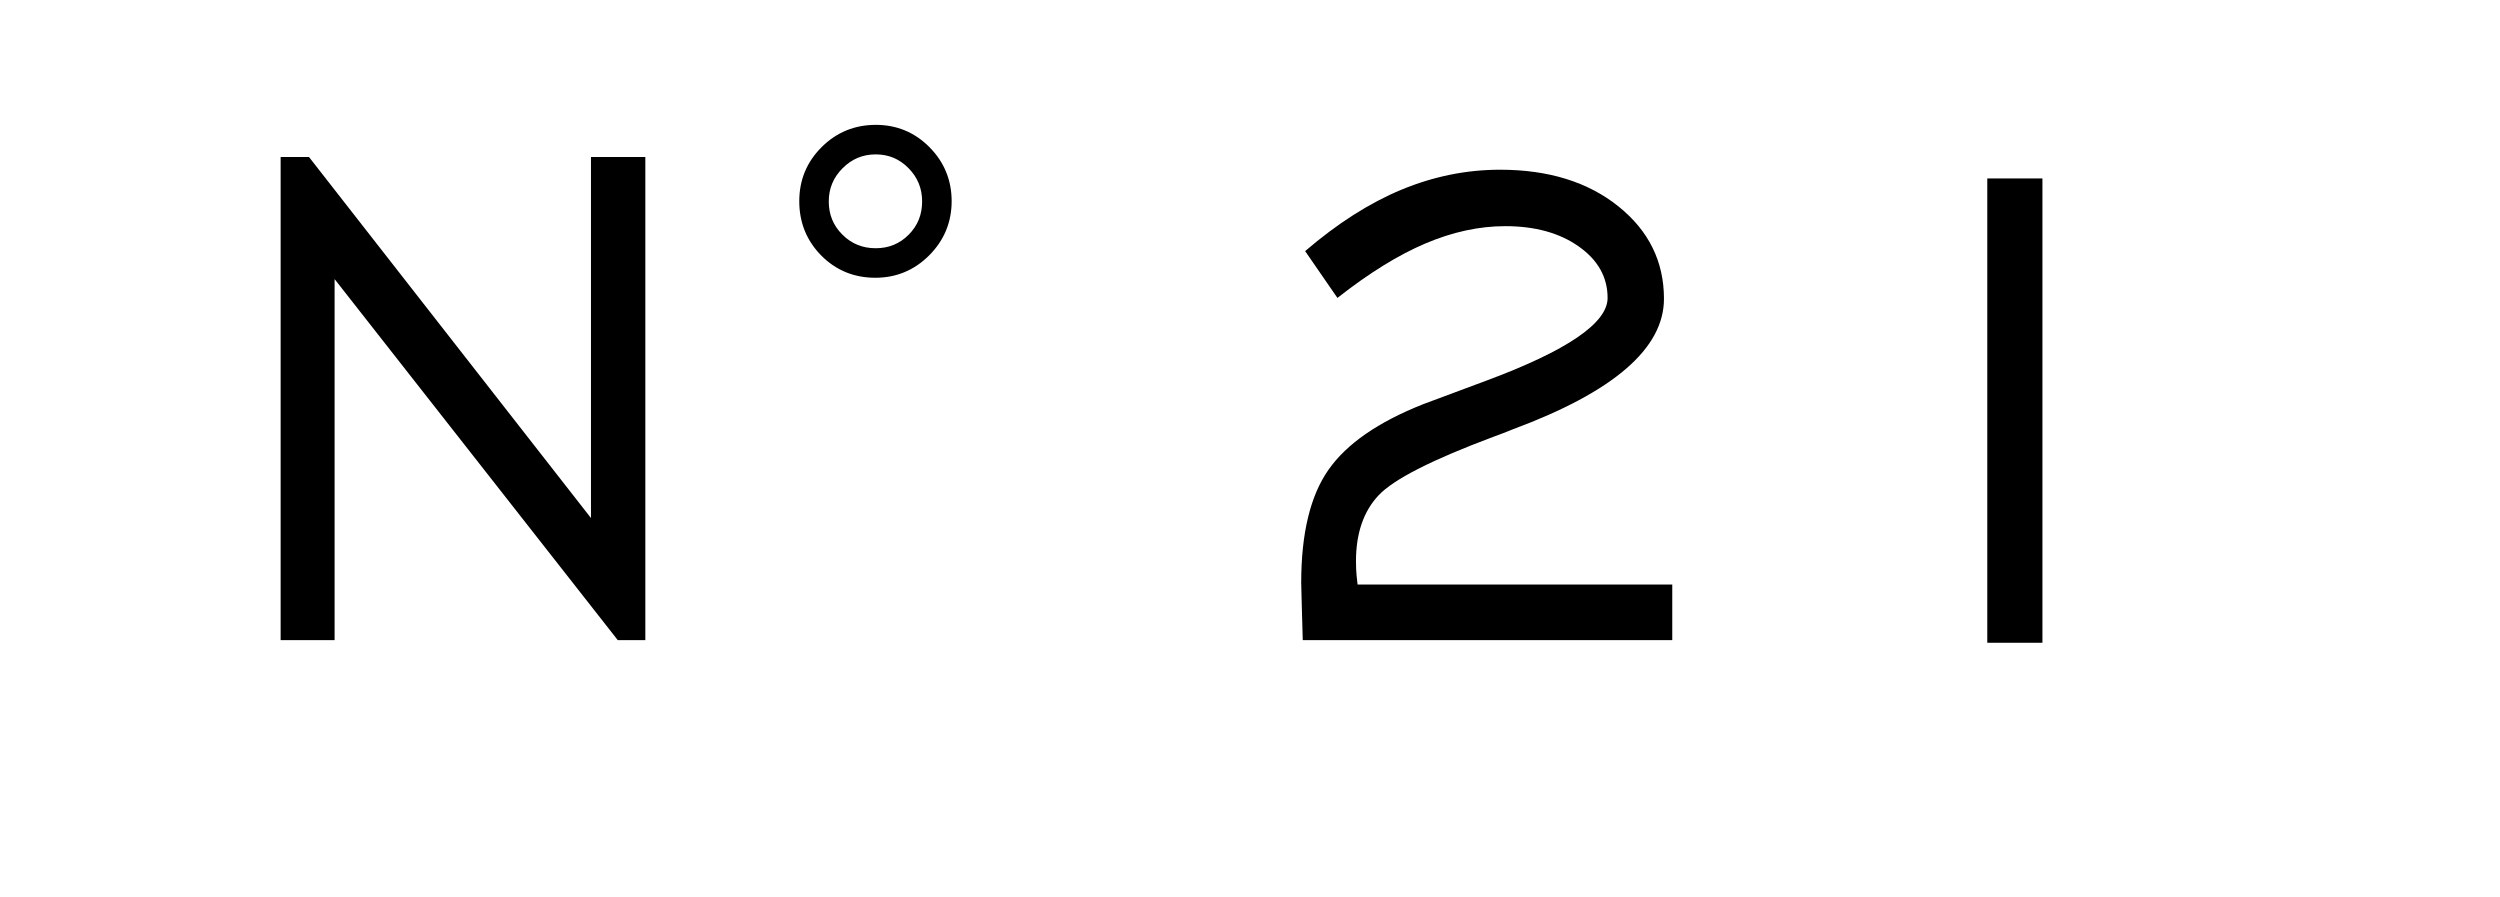
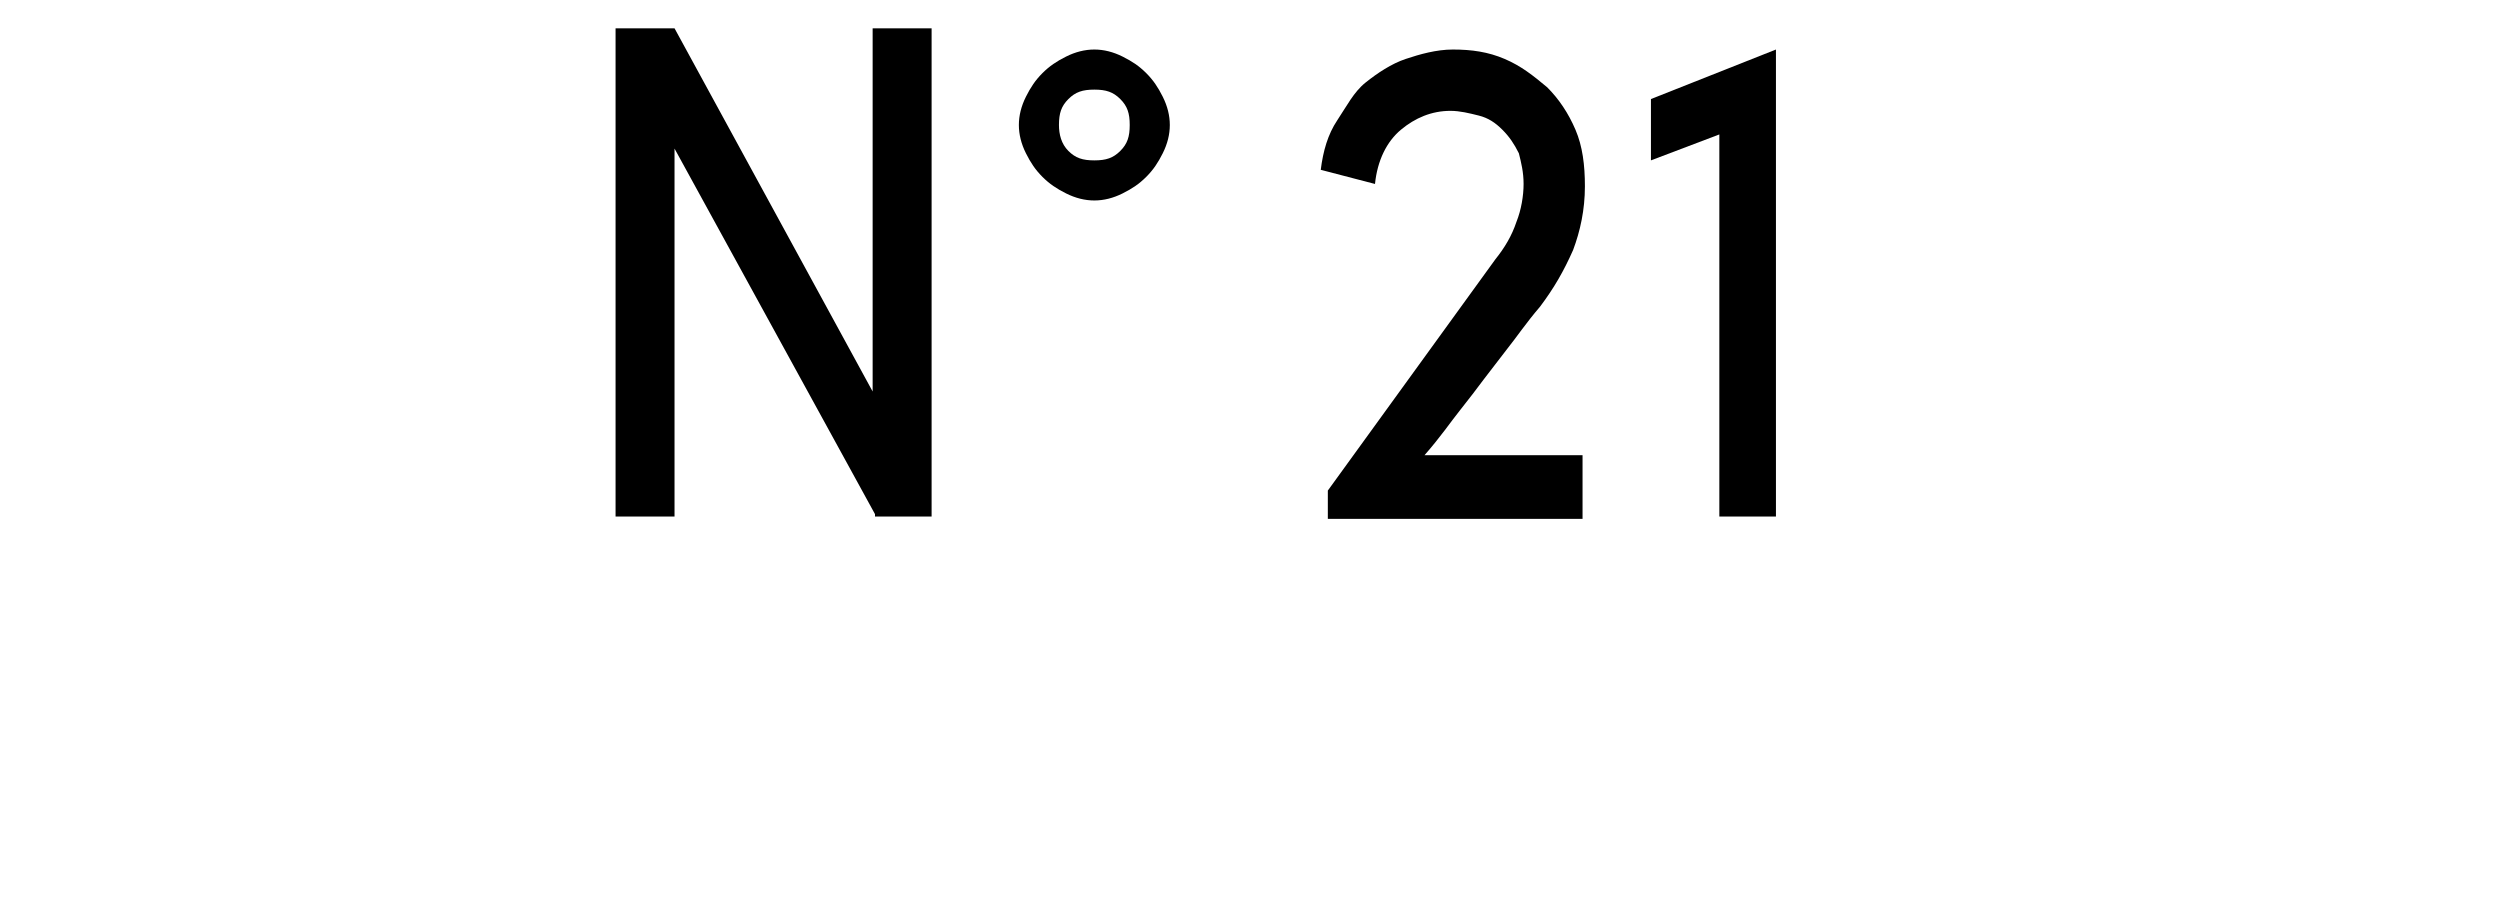
- <svg xmlns="http://www.w3.org/2000/svg" version="1.1" x="0px" y="0px" width="106px" height="38px" viewBox="0 -5.294 106 38" overflow="visible" enable-background="new 0 -5.294 106 38" xml:space="preserve">
-   <defs>
- </defs>
-   <path d="M11.899,21.848V1.363h1.202l11.956,15.308V1.363h2.305v20.484h-1.169L14.187,6.54v15.308H11.899z" />
-   <path stroke="#000000" stroke-width="0.5" stroke-miterlimit="10" d="M37.135,0.25c0.823,0,1.523,0.292,2.1,0.875  C39.812,1.709,40.1,2.413,40.1,3.236c0,0.824-0.292,1.529-0.875,2.116c-0.584,0.587-1.288,0.881-2.111,0.881  c-0.838,0-1.543-0.29-2.116-0.87s-0.859-1.289-0.859-2.127c0-0.831,0.292-1.536,0.876-2.116C35.597,0.54,36.304,0.25,37.135,0.25z   M39.348,3.247c0-0.619-0.216-1.147-0.648-1.586s-0.955-0.659-1.57-0.659c-0.614,0-1.141,0.22-1.58,0.659S34.89,2.628,34.89,3.247  c0,0.626,0.218,1.155,0.653,1.587s0.965,0.647,1.586,0.647c0.622,0,1.147-0.216,1.576-0.647S39.348,3.873,39.348,3.247z" />
-   <path d="M55.237,21.848c-0.011-0.445-0.025-0.94-0.042-1.484c-0.017-0.544-0.024-0.859-0.024-0.946c0-2.09,0.384-3.686,1.152-4.787  c0.768-1.101,2.104-2.028,4.008-2.783c0.656-0.247,1.553-0.581,2.688-1.002c3.429-1.274,5.143-2.443,5.143-3.507  c0-0.878-0.406-1.605-1.219-2.18S65.09,4.295,63.82,4.295c-1.102,0-2.229,0.245-3.381,0.733c-1.152,0.489-2.396,1.259-3.732,2.31  l-1.369-1.985c1.369-1.175,2.732-2.044,4.091-2.607c1.358-0.562,2.75-0.844,4.175-0.844c2.049,0,3.719,0.517,5.01,1.549  c1.291,1.033,1.938,2.341,1.938,3.924c0,2.103-2.132,3.946-6.396,5.529c-0.367,0.148-0.64,0.254-0.817,0.315  c-2.617,0.978-4.245,1.806-4.885,2.486c-0.641,0.681-0.961,1.614-0.961,2.802c0,0.111,0.003,0.232,0.009,0.362  s0.025,0.337,0.059,0.622h13.343v2.356H55.237z" />
-   <path d="M84.261,21.959V2.272h2.338v19.687H84.261z" />
-   <rect y="44.809" fill="none" width="105.979" height="31.708" />
-   <text transform="matrix(0.9 0 0 1 20.5322 65.6582)" stroke="#f5f5f5" stroke-width="0.25" stroke-miterlimit="10" font-family="'EngraversGothicBT-Regular'" font-size="38" letter-spacing="3.333">N</text>
-   <text transform="matrix(1 0 0 1 44.9092 59.6582)" stroke="#000000" stroke-width="0.5" stroke-miterlimit="10" font-family="'EngraversGothicBT-Regular'" font-size="22">°</text>
-   <text transform="matrix(0.9 0 0 1 52.1494 65.6582)" font-family="'EngraversGothicBT-Regular'" font-size="50" letter-spacing="-4.444"> </text>
-   <text transform="matrix(0.9 0 0 1 62.6348 65.6582)" stroke="#f5f5f5" stroke-width="0.25" stroke-miterlimit="10" font-family="'EngraversGothicBT-Regular'" font-size="38">9</text>
+ <svg xmlns="http://www.w3.org/2000/svg" version="1.1" id="Ebene_1" x="0px" y="0px" viewBox="0 0 106 38" style="enable-background:new 0 0 106 38;" xml:space="preserve">
+   <style type="text/css">
+ 	.st0{enable-background:new    ;}
+ </style>
+   <g class="st0">
+     <path d="M37.1,21.8L28.6,6.3v15.6h-2.5V1.2h2.5L37,16.6V1.2h2.5v20.7H37.1z" />
+   </g>
+   <g class="st0">
+     <path d="M43.2,5.3c0-0.4,0.1-0.8,0.3-1.2c0.2-0.4,0.4-0.7,0.7-1c0.3-0.3,0.6-0.5,1-0.7c0.4-0.2,0.8-0.3,1.2-0.3s0.8,0.1,1.2,0.3   c0.4,0.2,0.7,0.4,1,0.7c0.3,0.3,0.5,0.6,0.7,1c0.2,0.4,0.3,0.8,0.3,1.2s-0.1,0.8-0.3,1.2c-0.2,0.4-0.4,0.7-0.7,1   c-0.3,0.3-0.6,0.5-1,0.7c-0.4,0.2-0.8,0.3-1.2,0.3s-0.8-0.1-1.2-0.3c-0.4-0.2-0.7-0.4-1-0.7c-0.3-0.3-0.5-0.6-0.7-1   C43.3,6.1,43.2,5.7,43.2,5.3z M44.9,5.3c0,0.4,0.1,0.8,0.4,1.1c0.3,0.3,0.6,0.4,1.1,0.4s0.8-0.1,1.1-0.4s0.4-0.6,0.4-1.1   s-0.1-0.8-0.4-1.1s-0.6-0.4-1.1-0.4s-0.8,0.1-1.1,0.4C45,4.5,44.9,4.8,44.9,5.3z" />
+   </g>
+   <g class="st0">
+     <path d="M63.4,11c0.4-0.5,0.7-1,0.9-1.6c0.2-0.5,0.3-1.1,0.3-1.6c0-0.5-0.1-0.9-0.2-1.3c-0.2-0.4-0.4-0.7-0.7-1   c-0.3-0.3-0.6-0.5-1-0.6c-0.4-0.1-0.8-0.2-1.2-0.2c-0.8,0-1.5,0.3-2.1,0.8c-0.6,0.5-1,1.3-1.1,2.3L56,7.2c0.1-0.8,0.3-1.5,0.7-2.1   s0.7-1.2,1.2-1.6c0.5-0.4,1.1-0.8,1.7-1c0.6-0.2,1.3-0.4,2-0.4c0.8,0,1.5,0.1,2.2,0.4c0.7,0.3,1.2,0.7,1.8,1.2   c0.5,0.5,0.9,1.1,1.2,1.8c0.3,0.7,0.4,1.5,0.4,2.4c0,1-0.2,1.9-0.5,2.7c-0.4,0.9-0.8,1.6-1.4,2.4c-0.6,0.7-1,1.3-1.4,1.8   c-0.3,0.4-0.7,0.9-1,1.3c-0.3,0.4-0.6,0.8-1,1.3c-0.4,0.5-0.8,1.1-1.5,1.9h6.7v2.7H56.3v-1.2L63.4,11z" />
+     <path d="M72.9,5.7L70,6.8V4.2l5.3-2.1v19.8h-2.4V5.7z" />
+   </g>
</svg>
